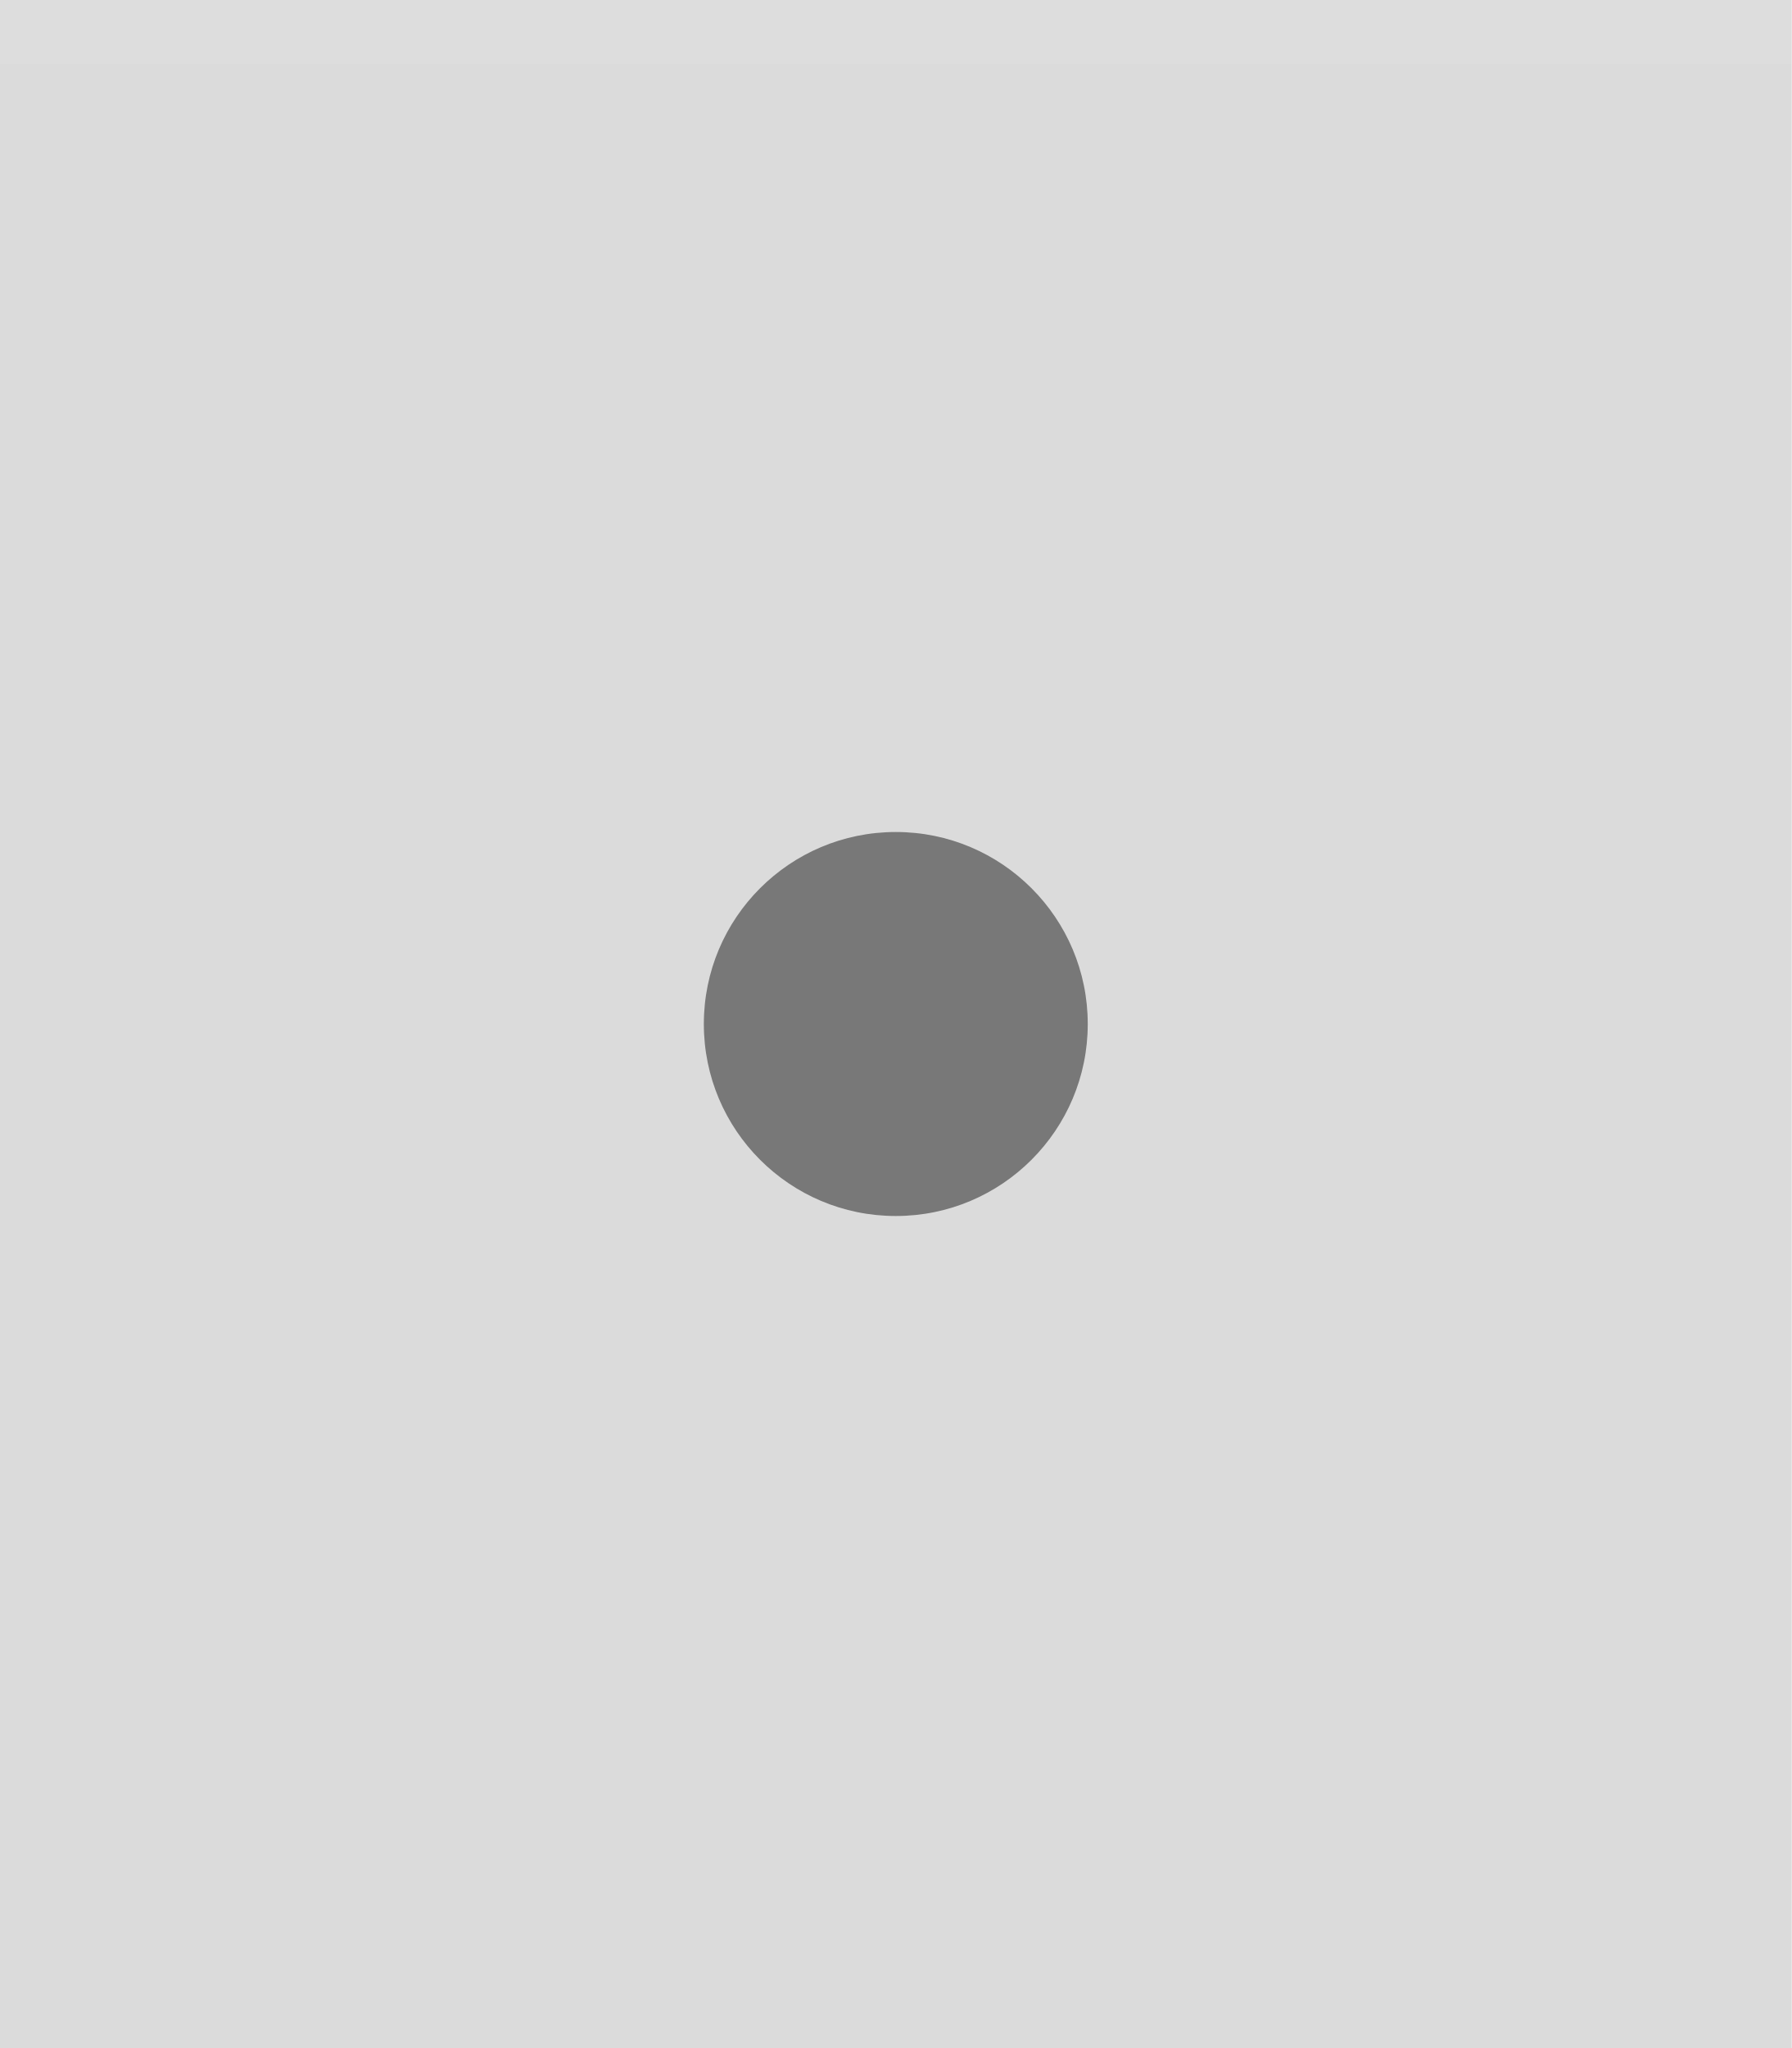
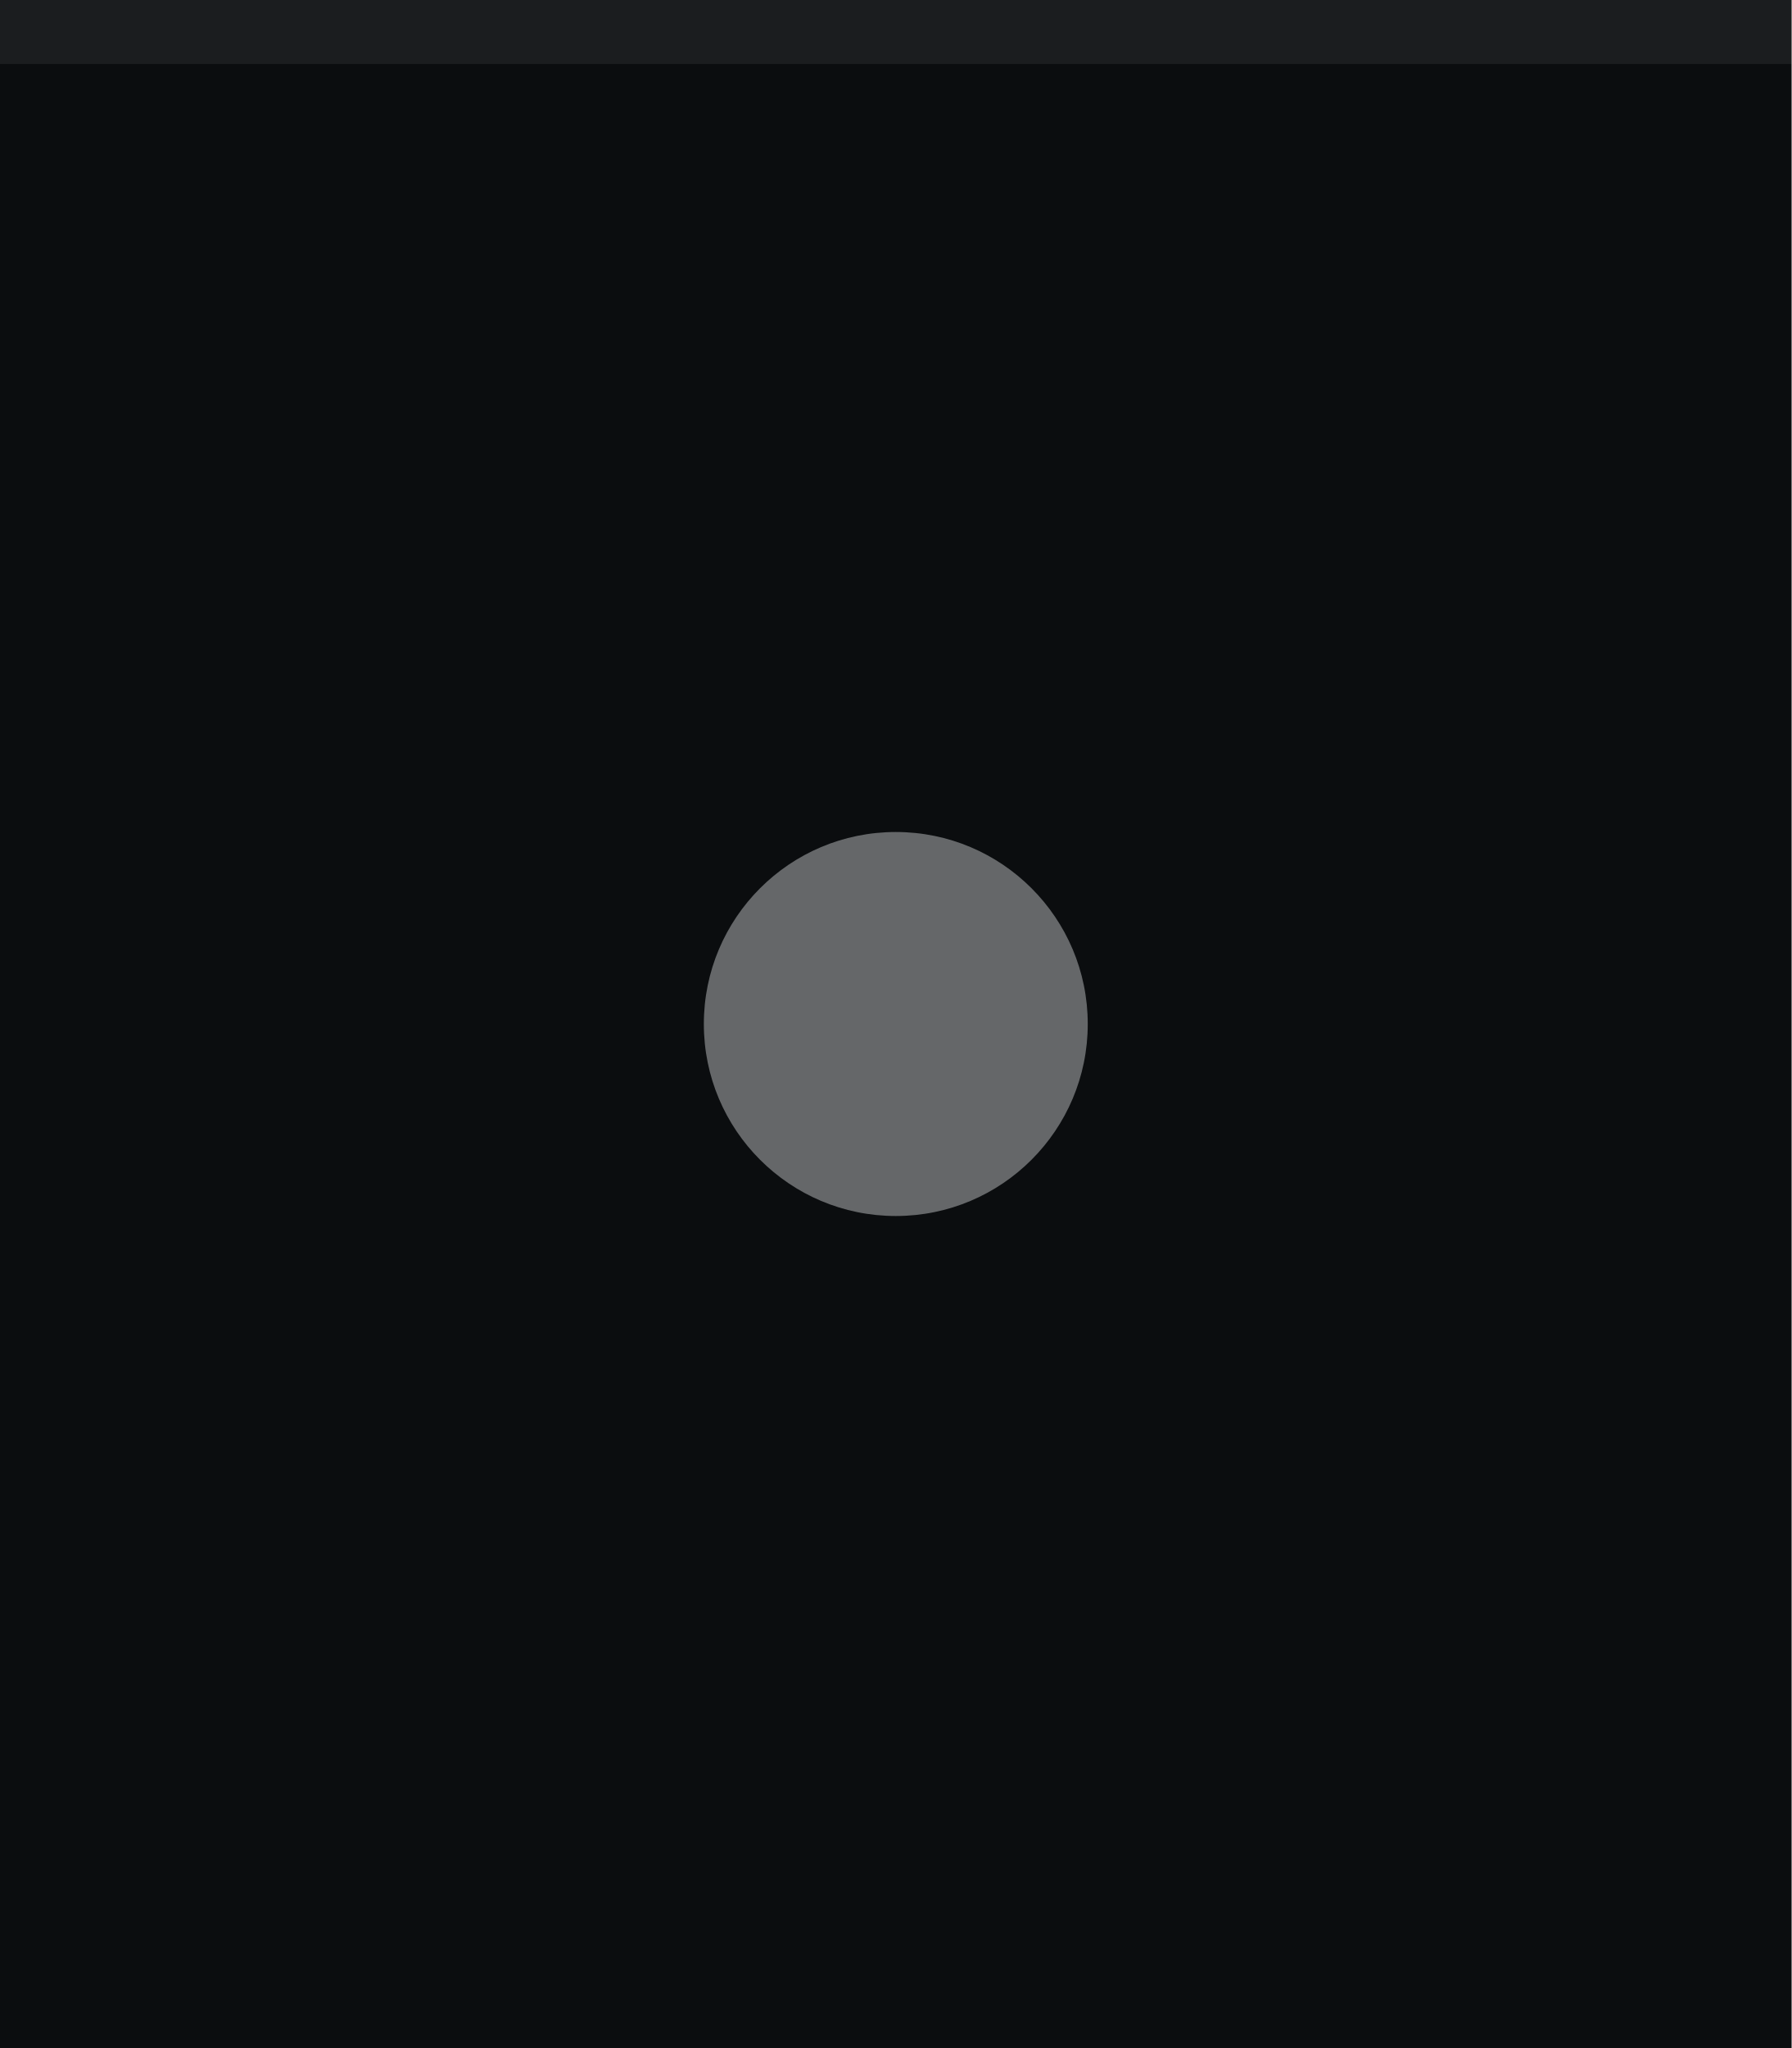
<svg xmlns="http://www.w3.org/2000/svg" width="28" height="32" viewBox="0 0 28 32" id="svg4142" version="1.1">
  <defs id="defs4144" />
  <g id="layer1" transform="translate(0,-1020.362)">
-     <rect style="opacity:1;fill:#DBDBDB;fill-opacity:1;fill-rule:evenodd;stroke:none;stroke-width:2.745;stroke-linecap:butt;stroke-linejoin:miter;stroke-miterlimit:4;stroke-dasharray:none;stroke-dashoffset:478.437;stroke-opacity:1" id="rect4741" width="28" height="32" x="0" y="1020.362" />
+     <rect style="opacity:1;fill:#0b0d0f;fill-opacity:1;fill-rule:evenodd;stroke:none;stroke-width:2.745;stroke-linecap:butt;stroke-linejoin:miter;stroke-miterlimit:4;stroke-dasharray:none;stroke-dashoffset:478.437;stroke-opacity:1" id="rect4741" width="28" height="32" x="0" y="1020.362" />
    <circle style="fill:#eceff1;fill-opacity:0.1;stroke:none;stroke-width:0.5;stroke-linejoin:miter;stroke-miterlimit:4;stroke-dasharray:none;stroke-opacity:1" id="path2994" cx="1036.362" cy="13" r="12" transform="matrix(0,1,-1,0,0,0)" />
    <rect style="opacity:1;fill:#ffffff;fill-opacity:0.07;fill-rule:evenodd;stroke:none;stroke-width:2.745;stroke-linecap:butt;stroke-linejoin:miter;stroke-miterlimit:4;stroke-dasharray:none;stroke-dashoffset:478.437;stroke-opacity:1" id="rect4959" width="28" height="1" x="0" y="1020.362" />
-     <circle style="opacity:1;fill:#787878;fill-opacity:1;fill-rule:nonzero;stroke:none;stroke-width:2.745;stroke-linecap:butt;stroke-linejoin:miter;stroke-miterlimit:4;stroke-dasharray:none;stroke-dashoffset:478.437;stroke-opacity:1" id="path4377" cx="14" cy="1036.362" r="3" />
+     <circle style="opacity:1;fill:#eceff1;fill-opacity:0.4;fill-rule:nonzero;stroke:none;stroke-width:2.745;stroke-linecap:butt;stroke-linejoin:miter;stroke-miterlimit:4;stroke-dasharray:none;stroke-dashoffset:478.437;stroke-opacity:1" id="path4377" cx="14" cy="1036.362" r="3" />
  </g>
</svg>
